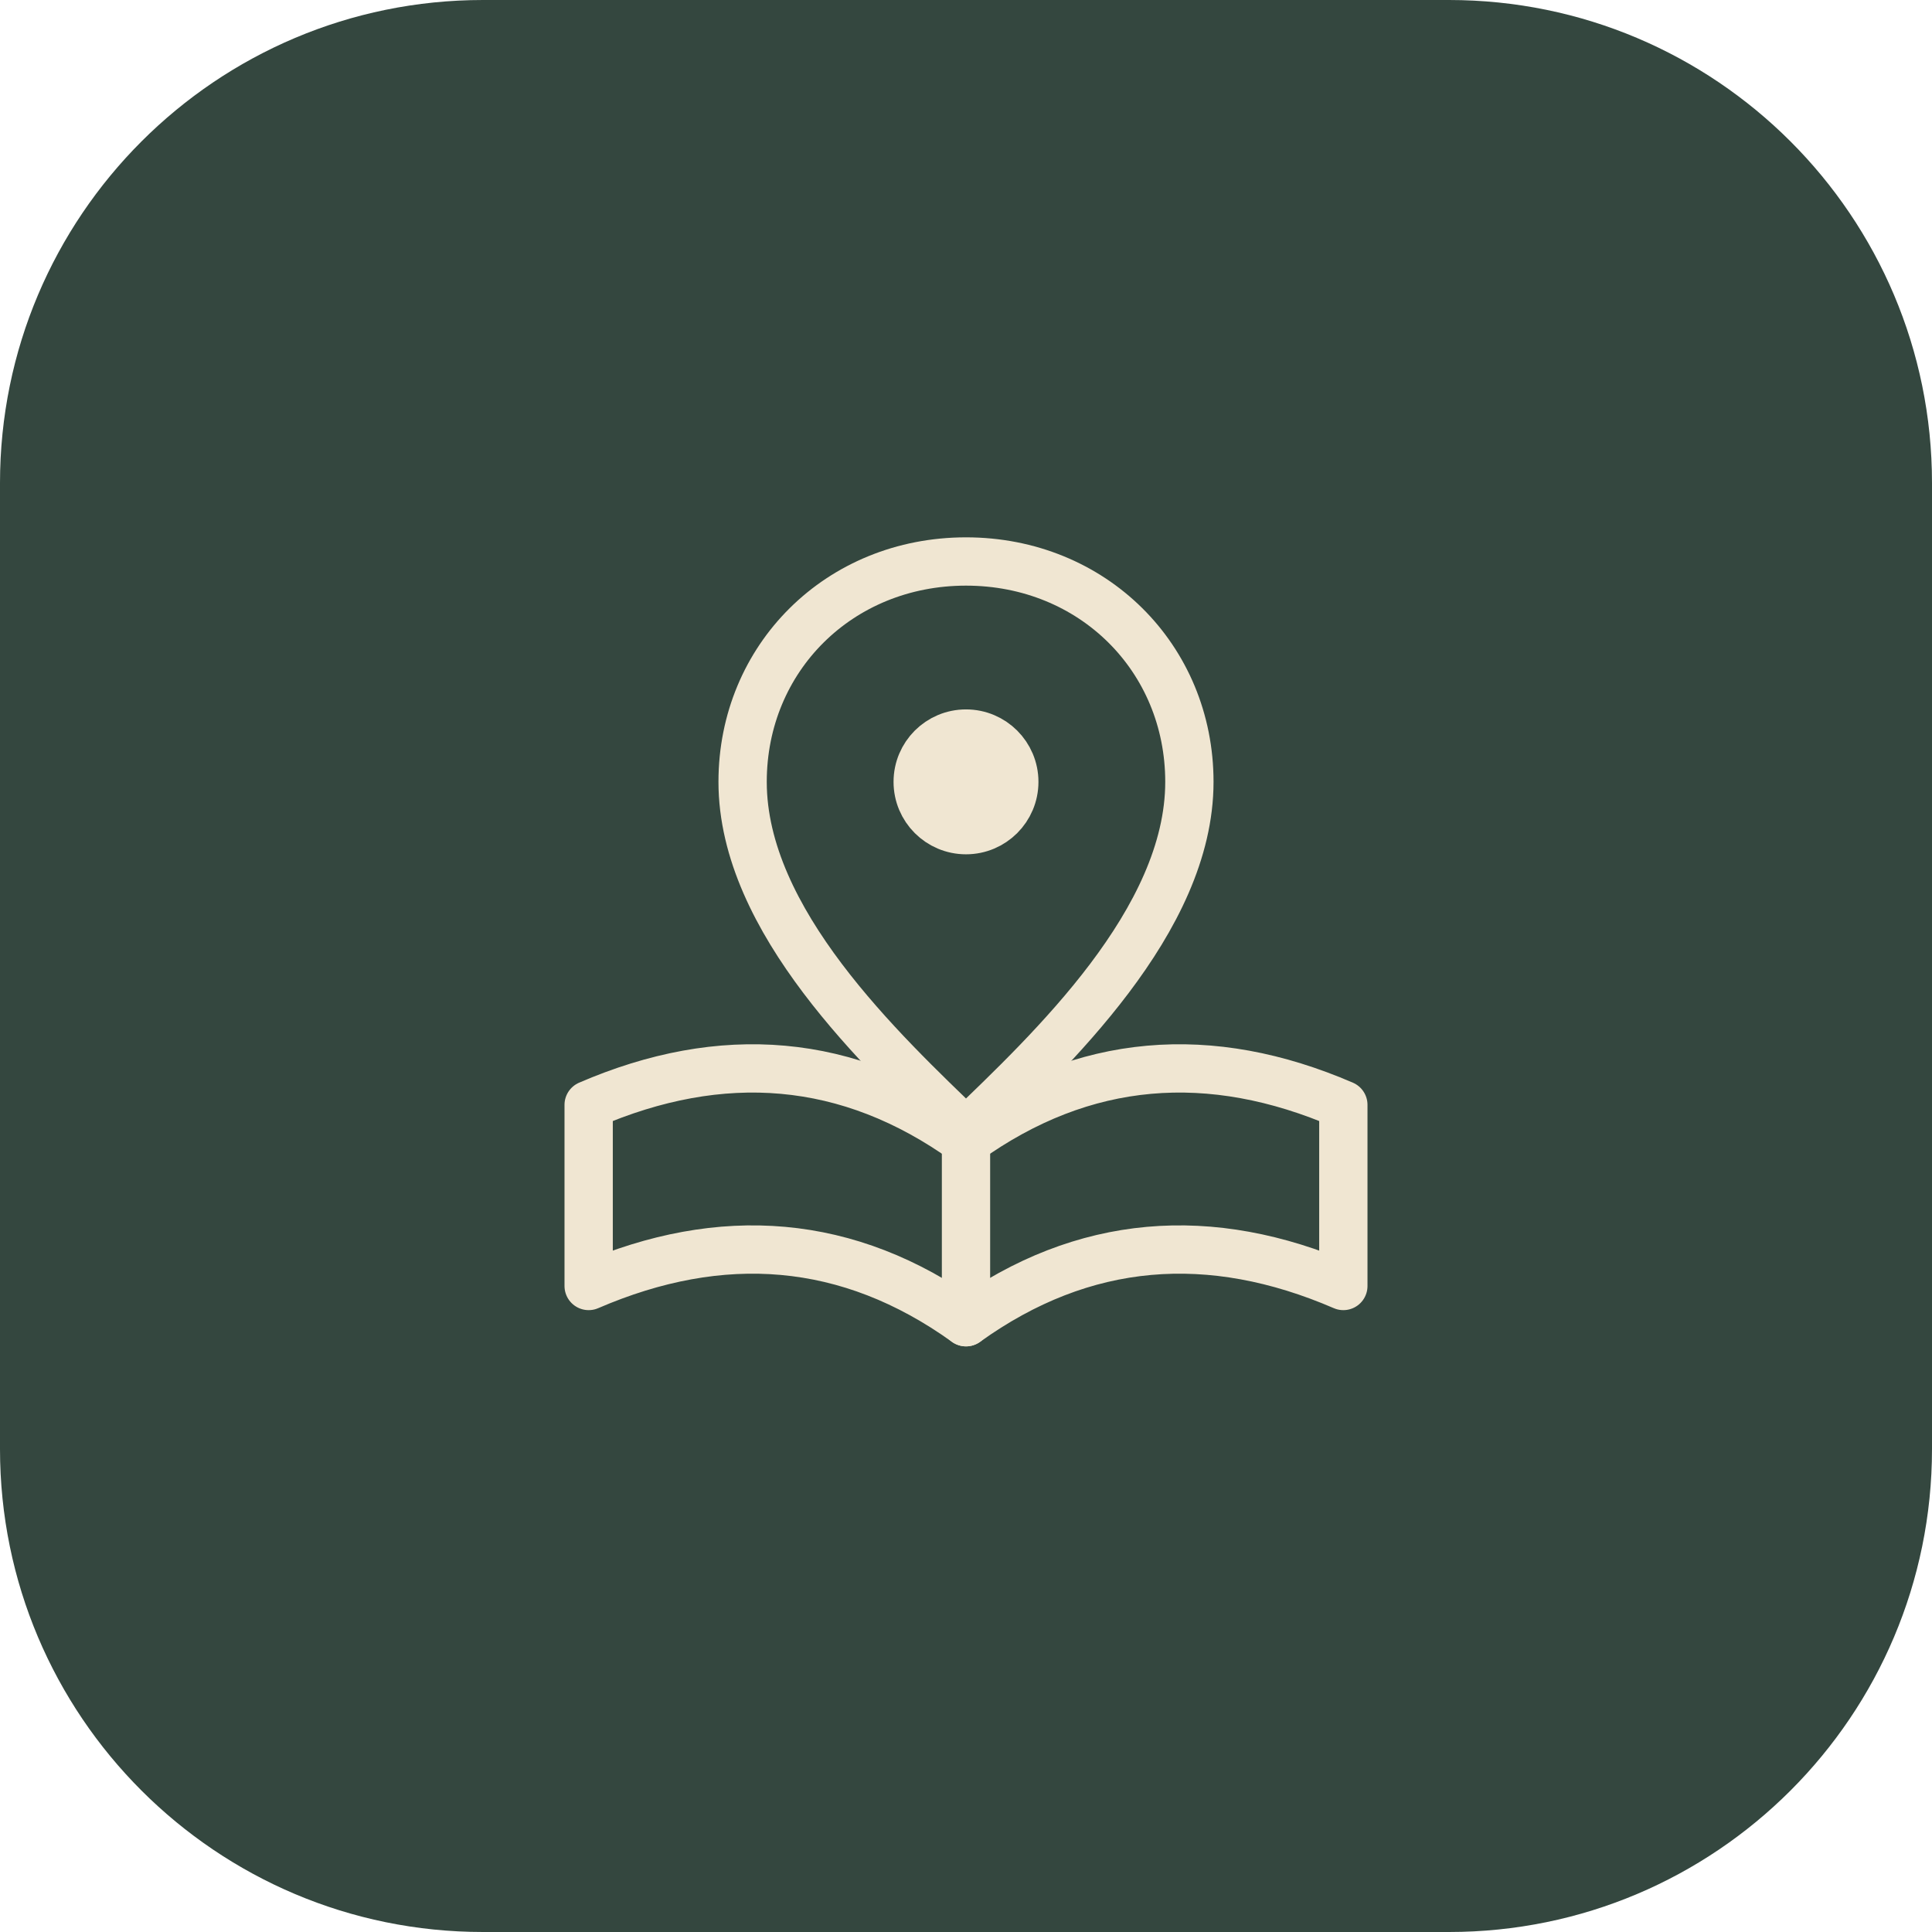
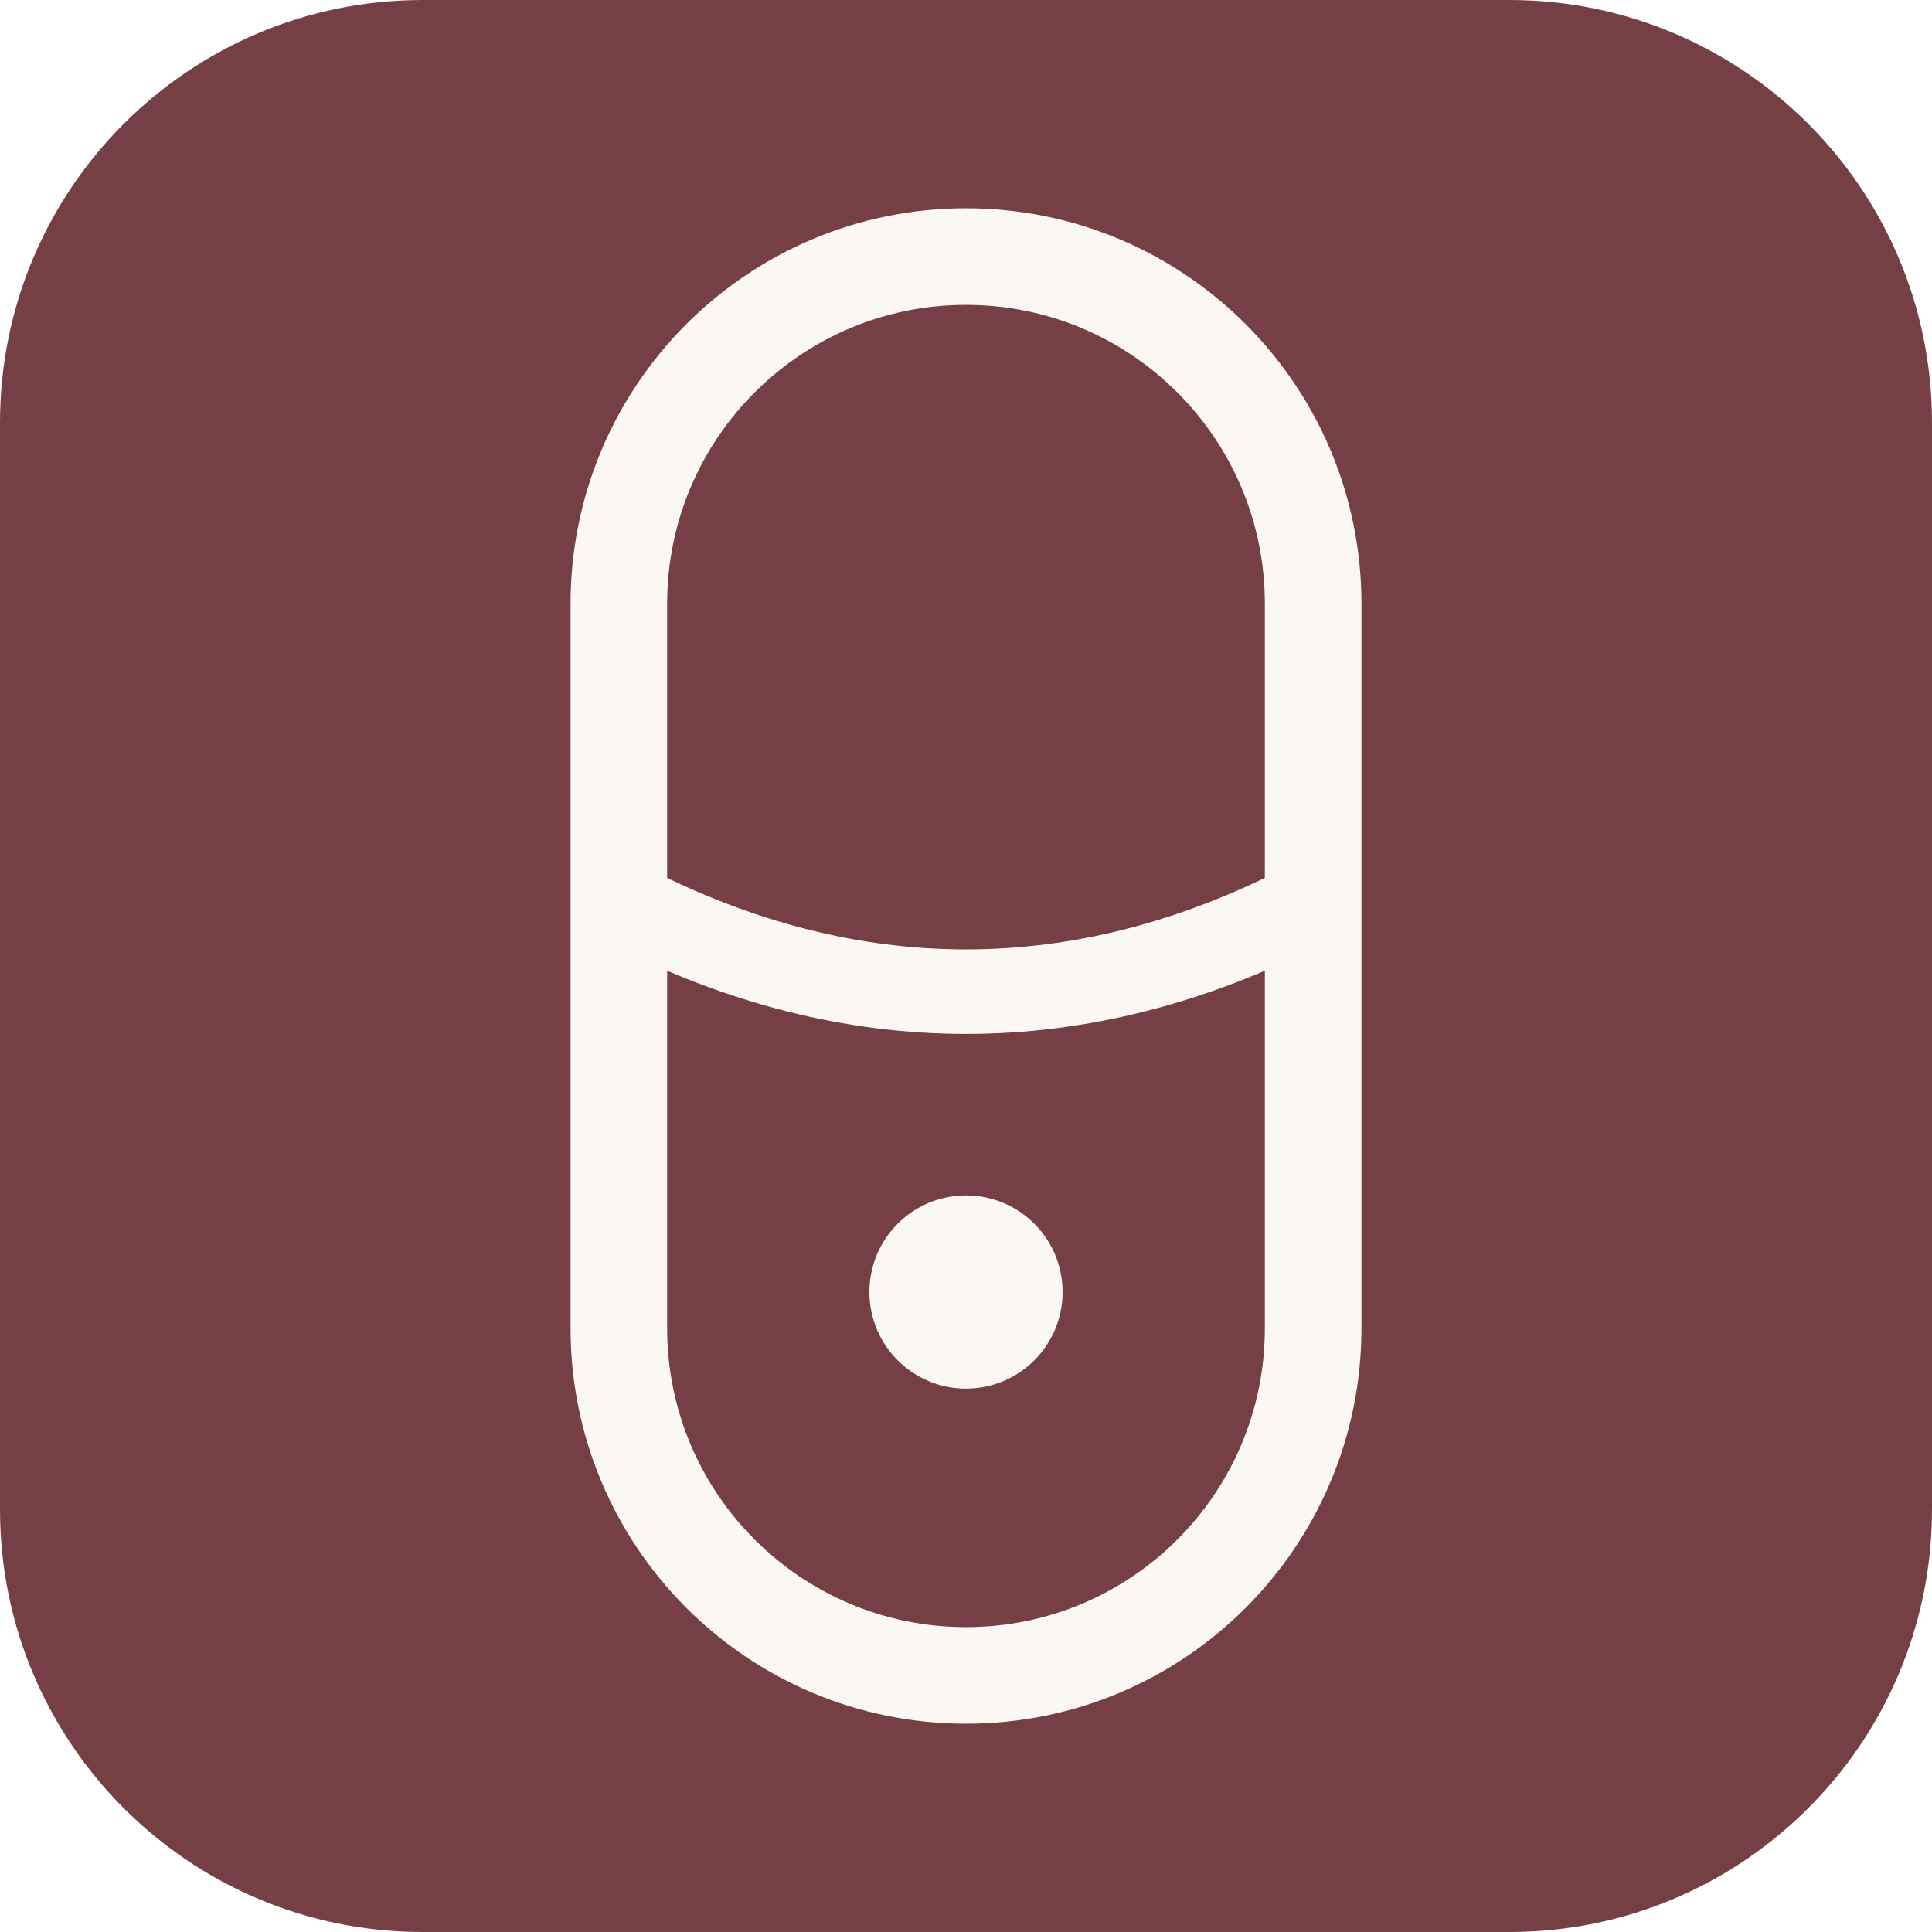
- <svg xmlns="http://www.w3.org/2000/svg" viewBox="0 0 64 64">
-   <rect width="64" height="64" rx="16" fill="#34473F" />
-   <g transform="translate(16 15)" fill="none" stroke="#F0E6D2" stroke-width="1.6" stroke-linejoin="round">
-     <path d="M16 3.6c4.2 0 7.4 3.2 7.4 7.3 0 4.6-4.6 8.9-7.4 11.6-2.8-2.7-7.4-7-7.4-11.6 0-4.1 3.2-7.3 7.4-7.3Z" />
-     <circle cx="16" cy="10.9" r="1.6" fill="#F0E6D2" />
-     <path d="M3.5 21.6c4.4-1.9 8.6-1.6 12.5 1.2 3.9-2.8 8.1-3.1 12.5-1.2v6c-4.4-1.9-8.6-1.6-12.5 1.2-3.9-2.8-8.1-3.1-12.5-1.2v-6Z" />
-     <path d="M16 22.8v6" stroke-linecap="round" />
-   </g>
+ <svg xmlns="http://www.w3.org/2000/svg" viewBox="0 0 32 32">
+   <rect width="32" height="32" rx="7" fill="#763f43" />
+   <rect x="10.25" y="4.25" width="11.5" height="23.5" rx="5.75" fill="none" stroke="#fbf8f4" stroke-width="1.6" />
+   <path d="M10.4 15c3.7 1.9 7.5 1.9 11.2 0" fill="none" stroke="#fbf8f4" stroke-width="1.4" stroke-linecap="round" />
+   <circle cx="16" cy="21.4" r="1.6" fill="#fbf8f4" />
</svg>
